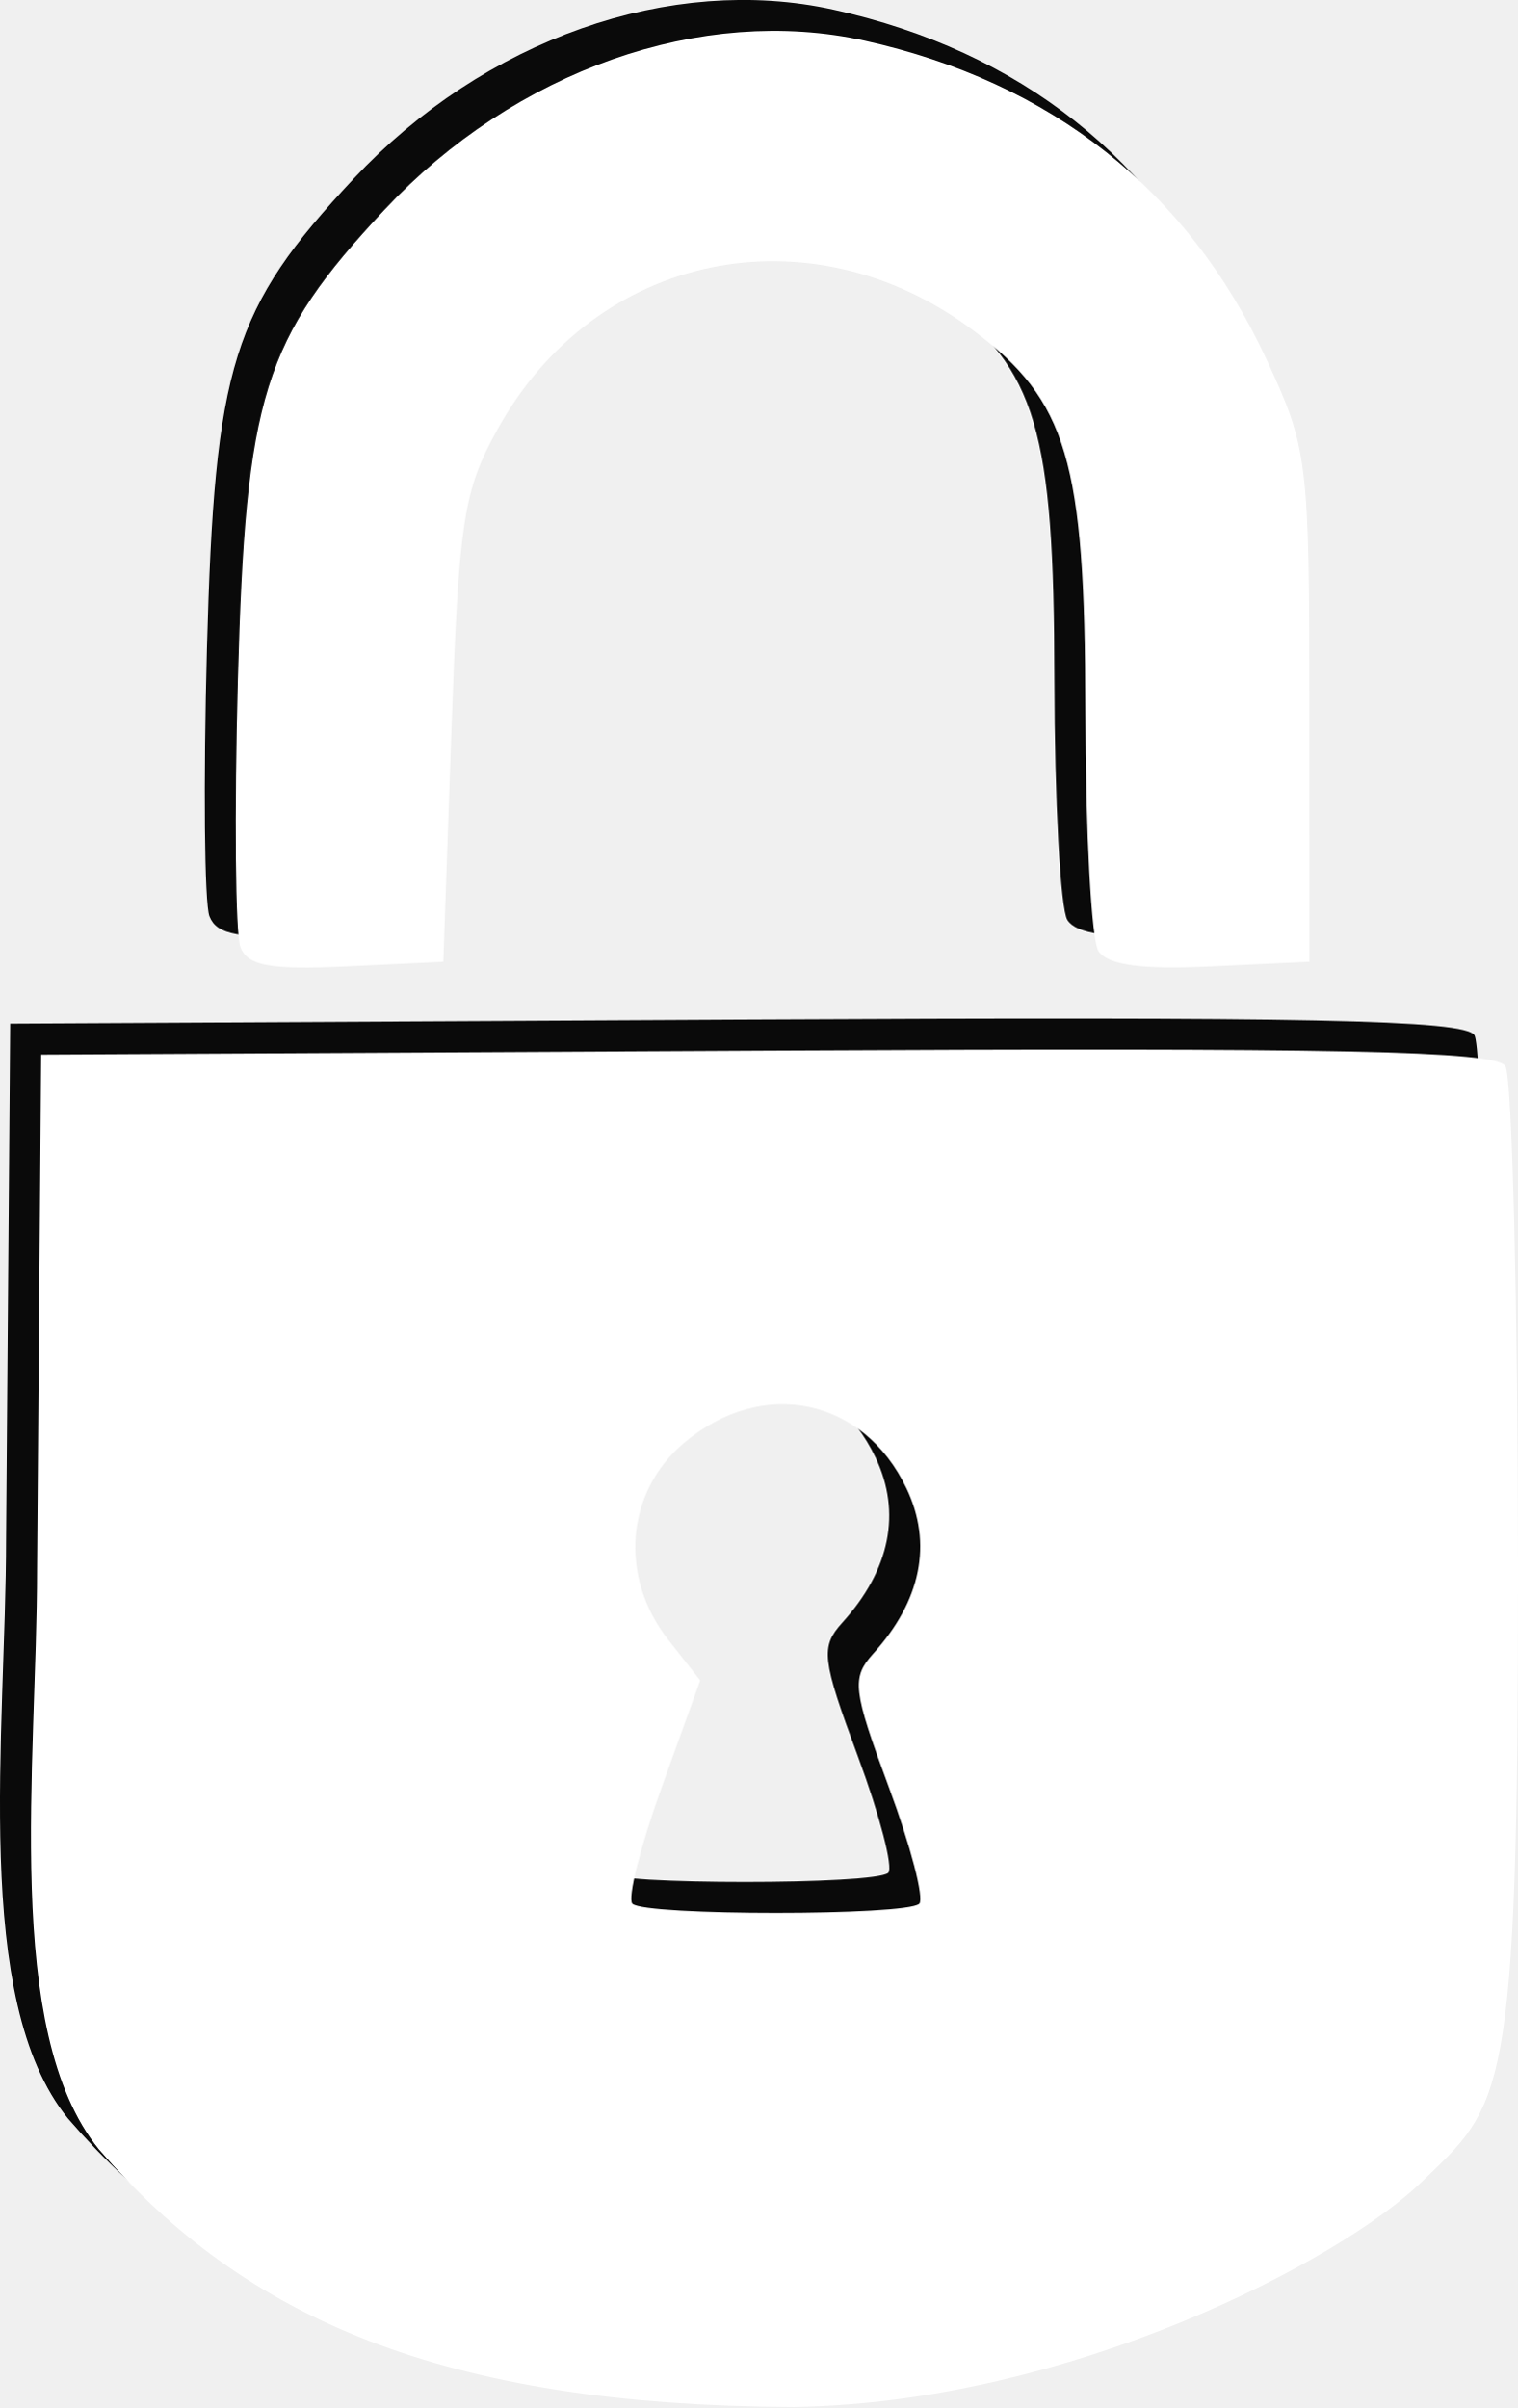
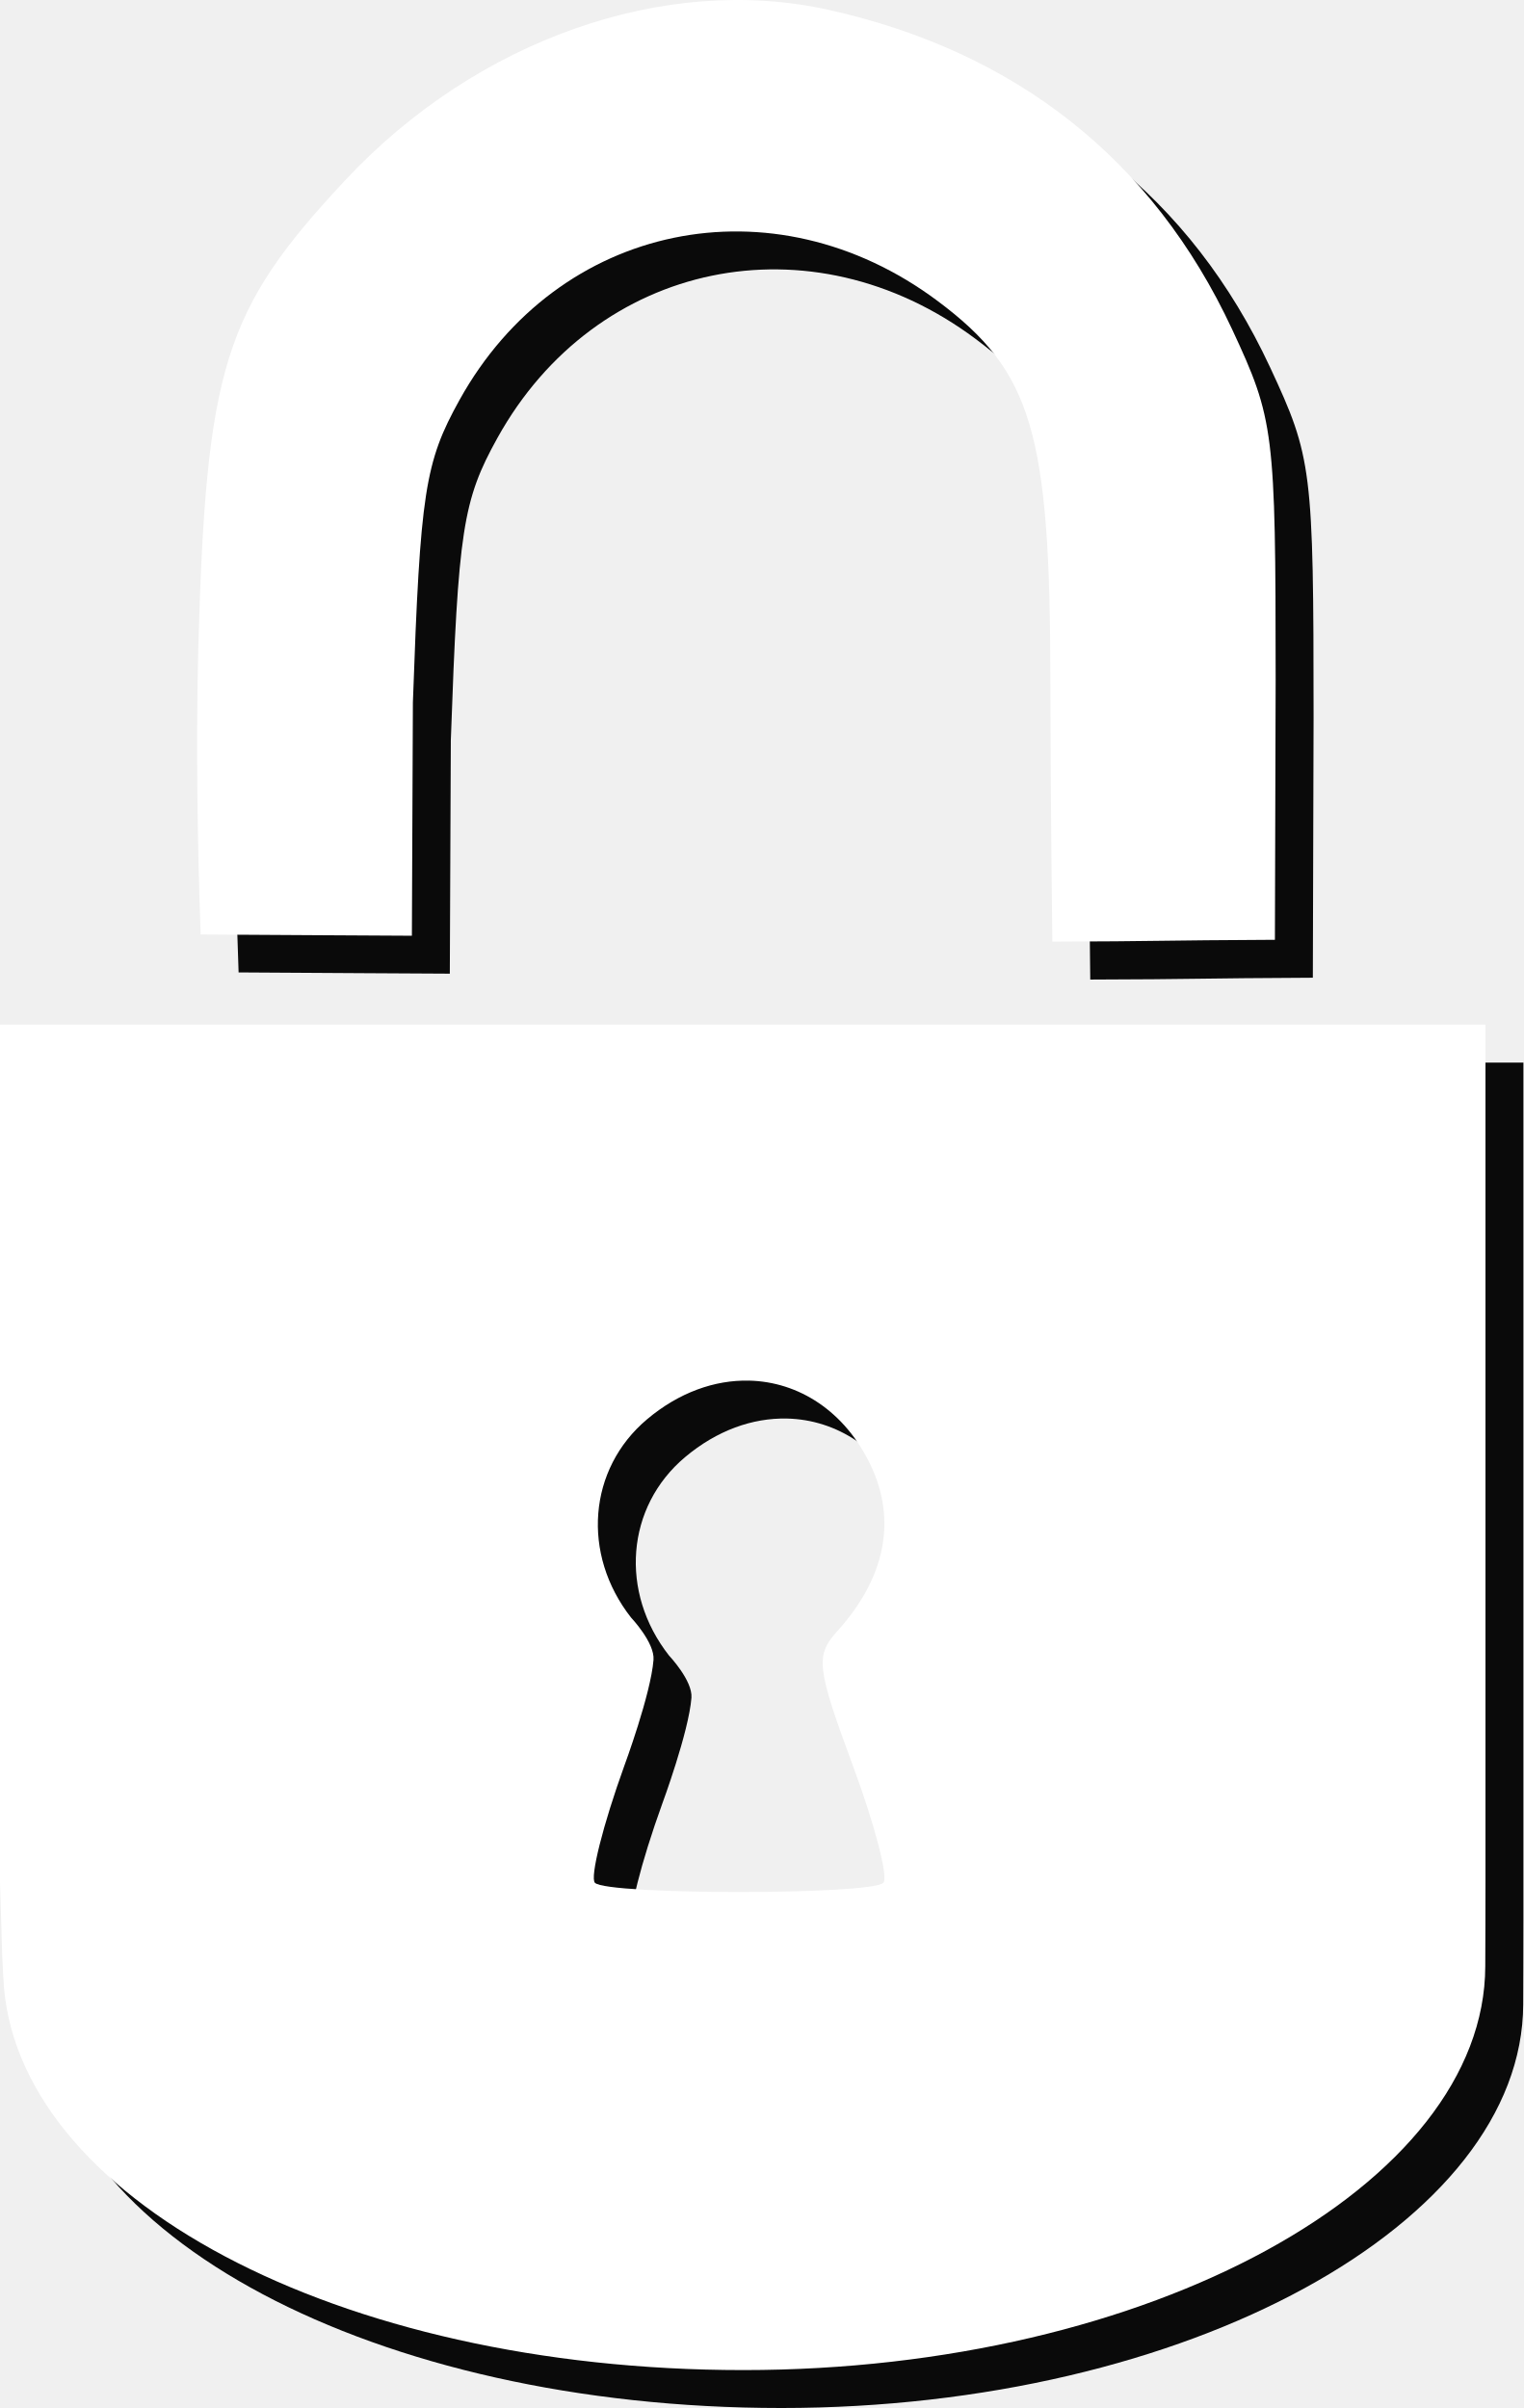
- <svg xmlns="http://www.w3.org/2000/svg" width="25.967mm" height="41.167mm" viewBox="0 0 25.967 41.167" version="1.1" id="svg8">
+ <svg xmlns="http://www.w3.org/2000/svg" width="63.774mm" height="100.818mm" viewBox="0 0 63.774 100.818" version="1.1" id="svg8">
  <defs id="defs2" />
-   <g id="layer1" transform="translate(-133.1377,-94.59233)">
-     <path id="path85" d="m 134.3,130.824 c -1.652,-2.031 -1.059,-6.588 -1.058,-9.923 l 0.07,-8.801 12.418,-0.069 c 9.759,-0.054 12.463,0.003 12.63,0.265 0.116,0.183 0.213,4.06 0.216,8.615 0.004,9.126 -0.258,9.132 -1.652,10.473 -1.394,1.341 -5.994,3.77 -10.736,3.846 -6.016,-0.023 -9.406,-1.525 -11.888,-4.406 z m 14.033,-4.2 c 0.088,-0.088 -0.145,-0.985 -0.519,-1.992 -0.618,-1.667 -0.642,-1.873 -0.267,-2.288 0.818,-0.904 1.016,-1.882 0.57,-2.821 -0.738,-1.555 -2.466,-1.911 -3.805,-0.785 -1.003,0.844 -1.119,2.295 -0.27,3.374 l 0.544,0.691 -0.66,1.83 c -0.363,1.006 -0.588,1.902 -0.5,1.99 0.209,0.209 4.698,0.209 4.907,1.5e-4 z m -11.613,-16.362 c -0.086,-0.224 -0.105,-2.284 -0.043,-4.577 0.133,-4.851 0.434,-5.817 2.508,-8.034 2.231,-2.385 5.431,-3.511 8.216,-2.892 3.194,0.71 5.522,2.553 6.865,5.434 0.716,1.536 0.74,1.729 0.741,5.953 l 10e-4,4.366 -1.696,0.08 c -1.178,0.056 -1.762,-0.025 -1.914,-0.265 -0.12,-0.189 -0.22,-2.046 -0.223,-4.125 -0.005,-4.258 -0.309,-5.287 -1.92,-6.49 -2.799,-2.091 -6.457,-1.333 -8.131,1.683 -0.591,1.064 -0.668,1.566 -0.794,5.148 l -0.139,3.969 -1.657,0.079 c -1.3,0.062 -1.691,-0.009 -1.814,-0.329 z" style="fill:#0a0a0a;stroke-width:0.265" />
-     <path id="path85-8" d="m 134.83,131.353 c -1.652,-2.031 -1.059,-6.588 -1.058,-9.923 l 0.07,-8.801 12.418,-0.069 c 9.759,-0.054 12.463,0.003 12.63,0.265 0.116,0.183 0.213,4.06 0.216,8.615 0.004,9.126 -0.258,9.132 -1.652,10.473 -1.394,1.341 -5.994,3.77 -10.736,3.846 -6.016,-0.023 -9.406,-1.525 -11.888,-4.406 z m 14.033,-4.2 c 0.088,-0.088 -0.145,-0.985 -0.519,-1.992 -0.618,-1.667 -0.642,-1.873 -0.267,-2.288 0.818,-0.904 1.016,-1.882 0.57,-2.821 -0.738,-1.555 -2.466,-1.911 -3.805,-0.785 -1.003,0.844 -1.119,2.295 -0.27,3.374 l 0.544,0.691 -0.66,1.83 c -0.363,1.006 -0.588,1.902 -0.5,1.99 0.209,0.209 4.698,0.209 4.907,1.5e-4 z m -11.613,-16.362 c -0.086,-0.224 -0.105,-2.284 -0.043,-4.577 0.133,-4.851 0.434,-5.817 2.508,-8.034 2.231,-2.385 5.431,-3.511 8.216,-2.892 3.194,0.71 5.522,2.553 6.865,5.434 0.716,1.536 0.74,1.729 0.741,5.953 l 0.001,4.366 -1.696,0.08 c -1.178,0.056 -1.762,-0.025 -1.914,-0.265 -0.12,-0.189 -0.22,-2.046 -0.223,-4.125 -0.005,-4.258 -0.309,-5.287 -1.92,-6.49 -2.799,-2.091 -6.457,-1.333 -8.131,1.683 -0.591,1.064 -0.668,1.566 -0.794,5.148 l -0.139,3.969 -1.657,0.079 c -1.3,0.062 -1.691,-0.009 -1.814,-0.329 z" style="fill:#ffffff;stroke-width:0.265" />
+   <g id="layer1" transform="translate(-131.9628,-25.52779)">
+     <path id="path85" style="fill:#0a0a0a;stroke-width:0.651" d="m 141.847,54.416 c 0.325,-11.937 1.067,-14.315 6.171,-19.771 5.49,-5.869 13.364,-8.641 20.218,-7.117 7.858,1.748 13.588,6.284 16.893,13.374 1.761,3.78 1.821,4.256 1.823,14.65 l -0.031,10.911 c -4.811,0.022 -4.909,0.066 -9.318,0.077 0,0 -0.074,-5.736 -0.081,-10.854 -0.006,-10.48 -0.76,-13.01 -4.723,-15.971 -6.889,-5.145 -15.89,-3.282 -20.01,4.143 -1.454,2.618 -1.645,3.853 -1.954,12.668 l -0.042,9.767 c -2.785,-0.01 -3.893,-0.026 -8.842,-0.052 -0.147,-4.059 -0.19,-8.259 -0.103,-11.825 z m -8.297,15.6 v 35.887 c 0.135,4.454 0.067,2.422 0.141,4.039 0.42,9.161 13.962,16.404 30.978,16.404 17.017,-5e-5 31.041,-7.739 31.058,-16.909 0.004,-2.174 0.009,-1.333 0.009,-3.534 V 70.016 Z m 31.35,14.903 c 2.086,0.046 4.024,1.278 5.101,3.549 1.097,2.31 0.609,4.719 -1.403,6.945 -0.922,1.02 -0.863,1.524 0.657,5.629 0.919,2.48 1.493,4.69 1.275,4.903 -0.513,0.514 -11.56,0.514 -12.074,0 -0.217,-0.218 0.335,-2.421 1.23,-4.899 0,0 1.109,-2.994 1.222,-4.435 0.056,-0.719 -0.937,-1.767 -0.937,-1.767 -2.086,-2.657 -1.801,-6.228 0.667,-8.306 1.338,-1.126 2.834,-1.65 4.262,-1.618 z" />
+     <path id="path85-9" style="fill:#ffffff;stroke-width:0.651" d="m 140.259,52.828 c 0.325,-11.937 1.067,-14.315 6.171,-19.771 5.49,-5.869 13.364,-8.641 20.218,-7.117 7.858,1.748 13.588,6.284 16.893,13.374 1.761,3.78 1.821,4.256 1.823,14.65 l -0.031,10.911 c -4.811,0.022 -4.909,0.066 -9.318,0.077 0,0 -0.074,-5.736 -0.081,-10.854 -0.006,-10.48 -0.76,-13.01 -4.723,-15.971 -6.889,-5.145 -15.89,-3.282 -20.01,4.143 -1.454,2.618 -1.645,3.853 -1.954,12.668 l -0.042,9.767 c -2.785,-0.01 -3.893,-0.026 -8.842,-0.052 -0.147,-4.059 -0.19,-8.259 -0.103,-11.825 z m -8.297,15.6 v 35.887 c 0.135,4.454 0.067,2.422 0.141,4.039 0.42,9.161 13.962,16.404 30.978,16.404 17.017,-5e-5 31.041,-7.739 31.058,-16.909 0.004,-2.174 0.009,-1.333 0.009,-3.534 V 68.428 Z m 31.35,14.903 c 2.086,0.046 4.024,1.278 5.101,3.549 1.097,2.31 0.609,4.719 -1.403,6.945 -0.922,1.02 -0.863,1.524 0.657,5.629 0.919,2.48 1.493,4.69 1.275,4.903 -0.513,0.514 -11.56,0.514 -12.074,0 -0.217,-0.218 0.335,-2.421 1.23,-4.899 0,0 1.109,-2.994 1.222,-4.435 0.056,-0.719 -0.937,-1.767 -0.937,-1.767 -2.086,-2.657 -1.801,-6.228 0.667,-8.306 1.338,-1.126 2.834,-1.65 4.262,-1.618 z" />
  </g>
</svg>
